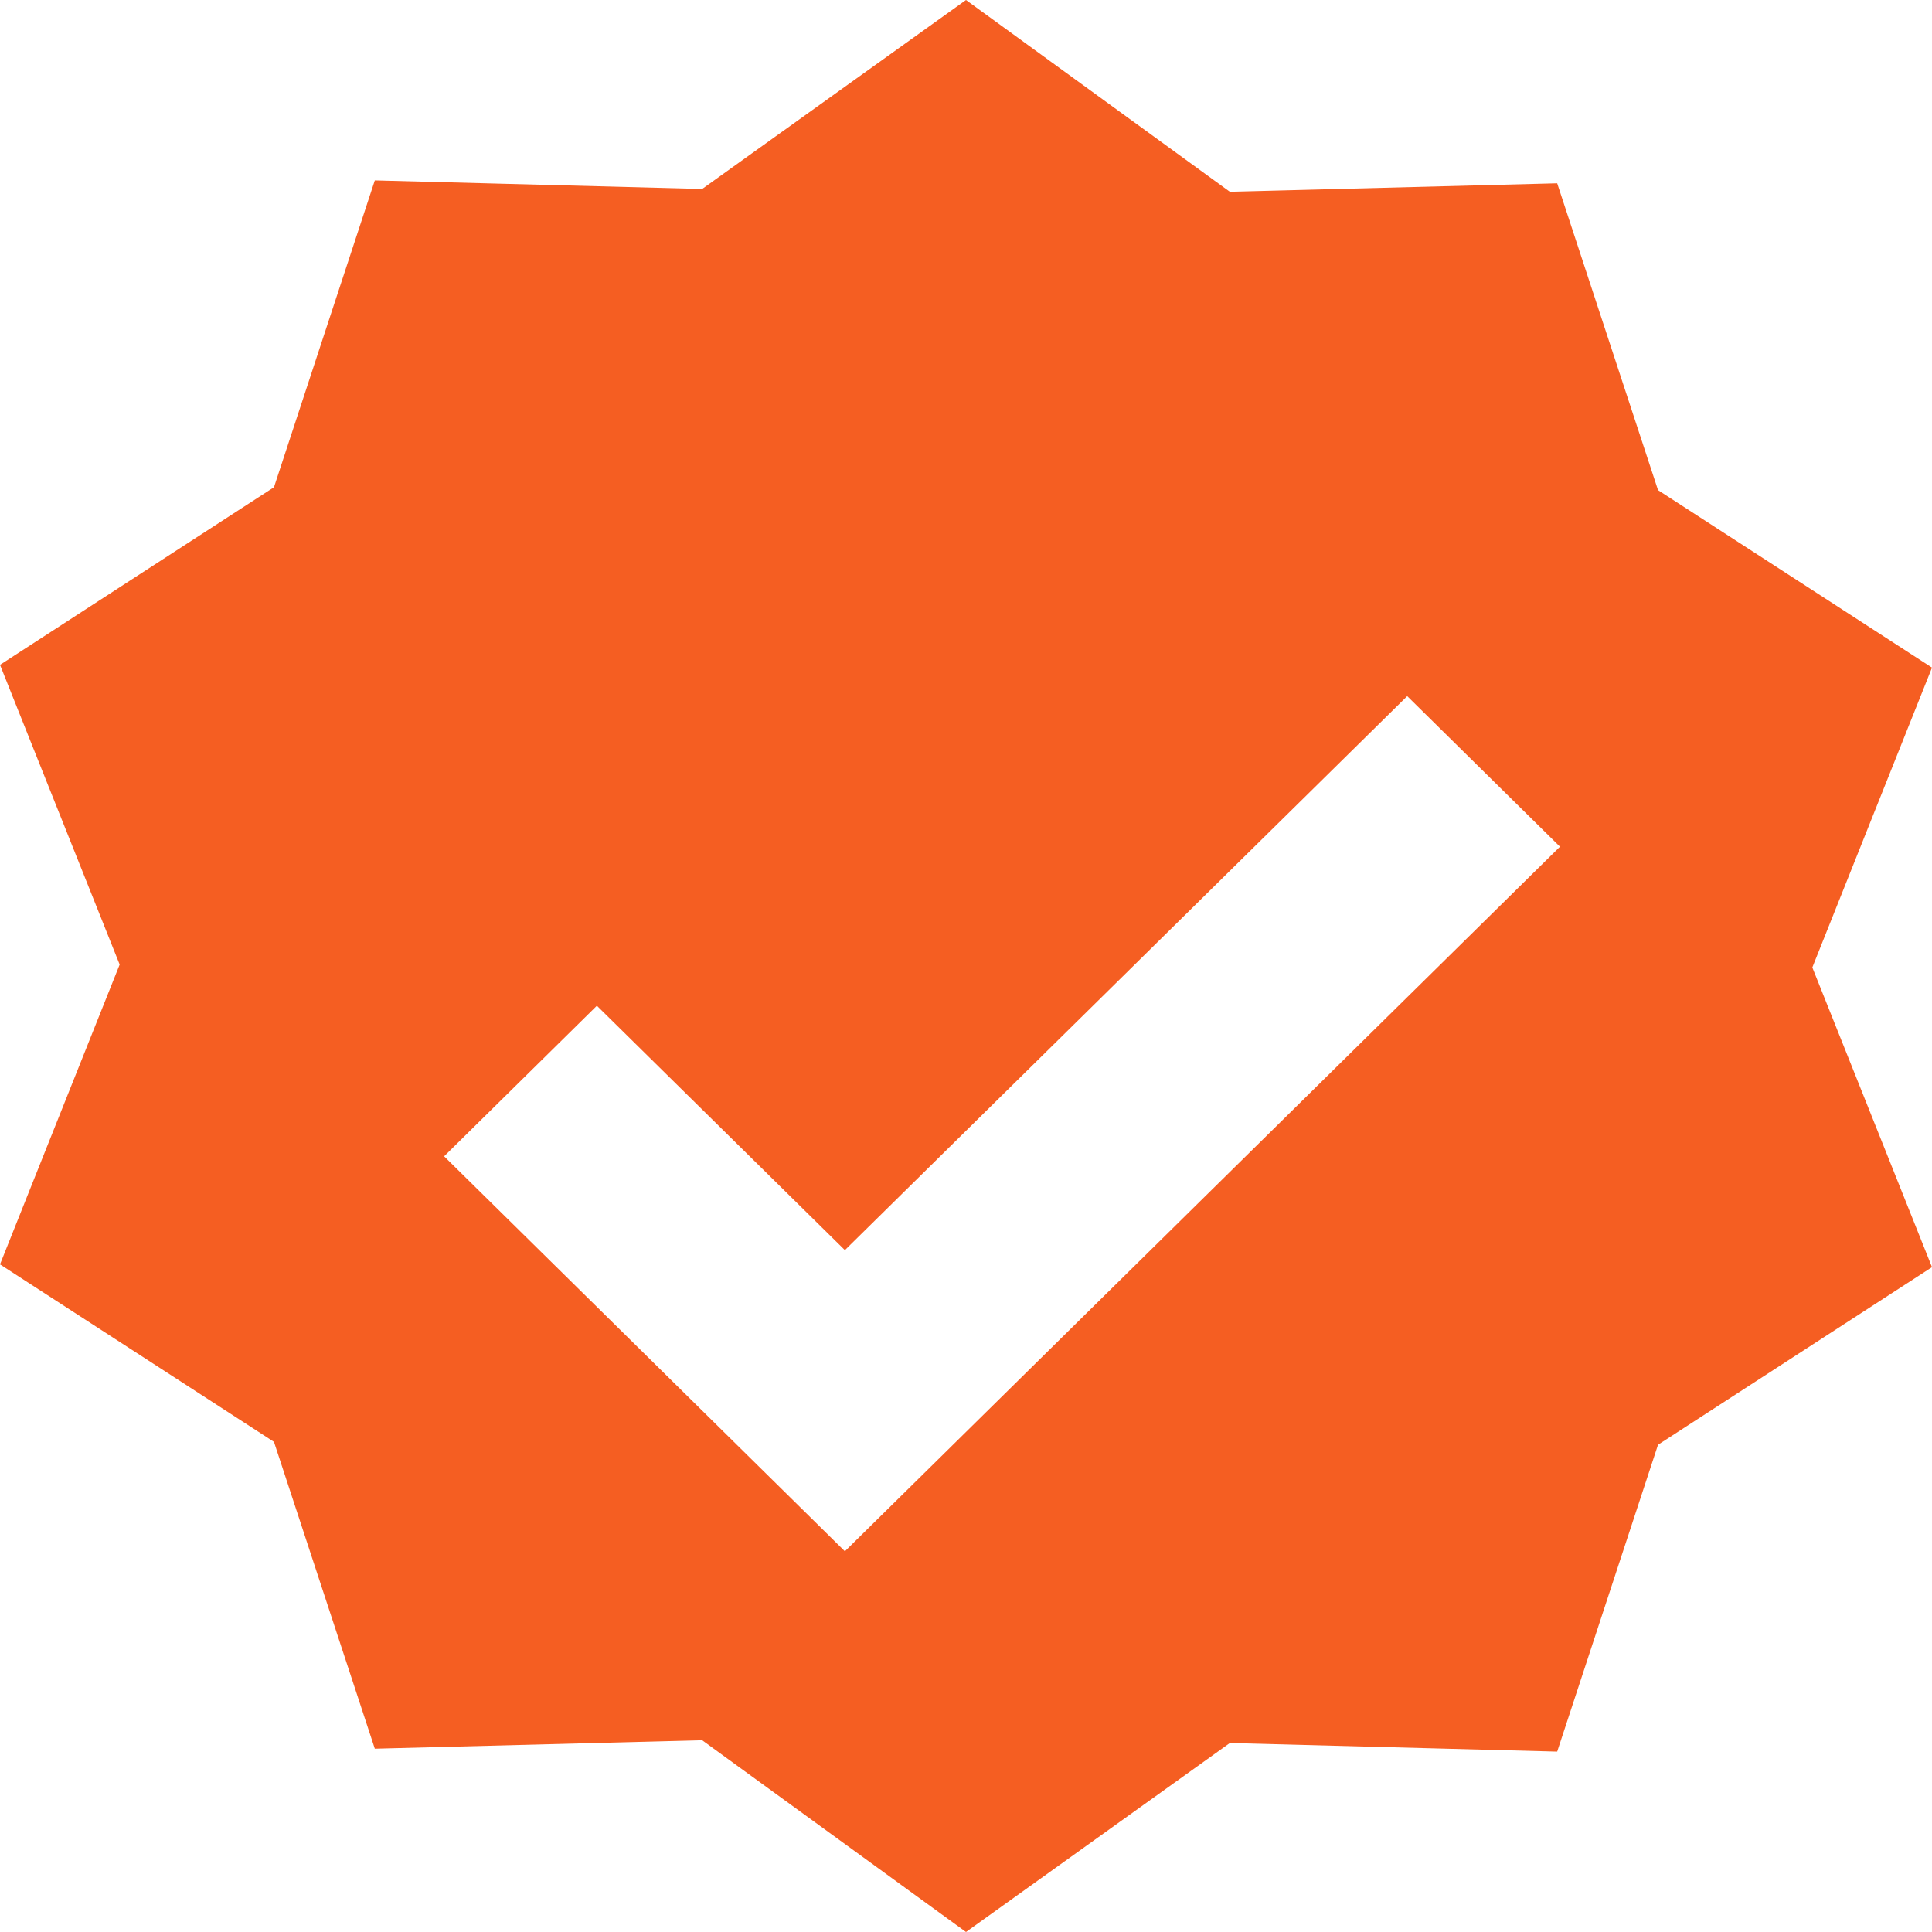
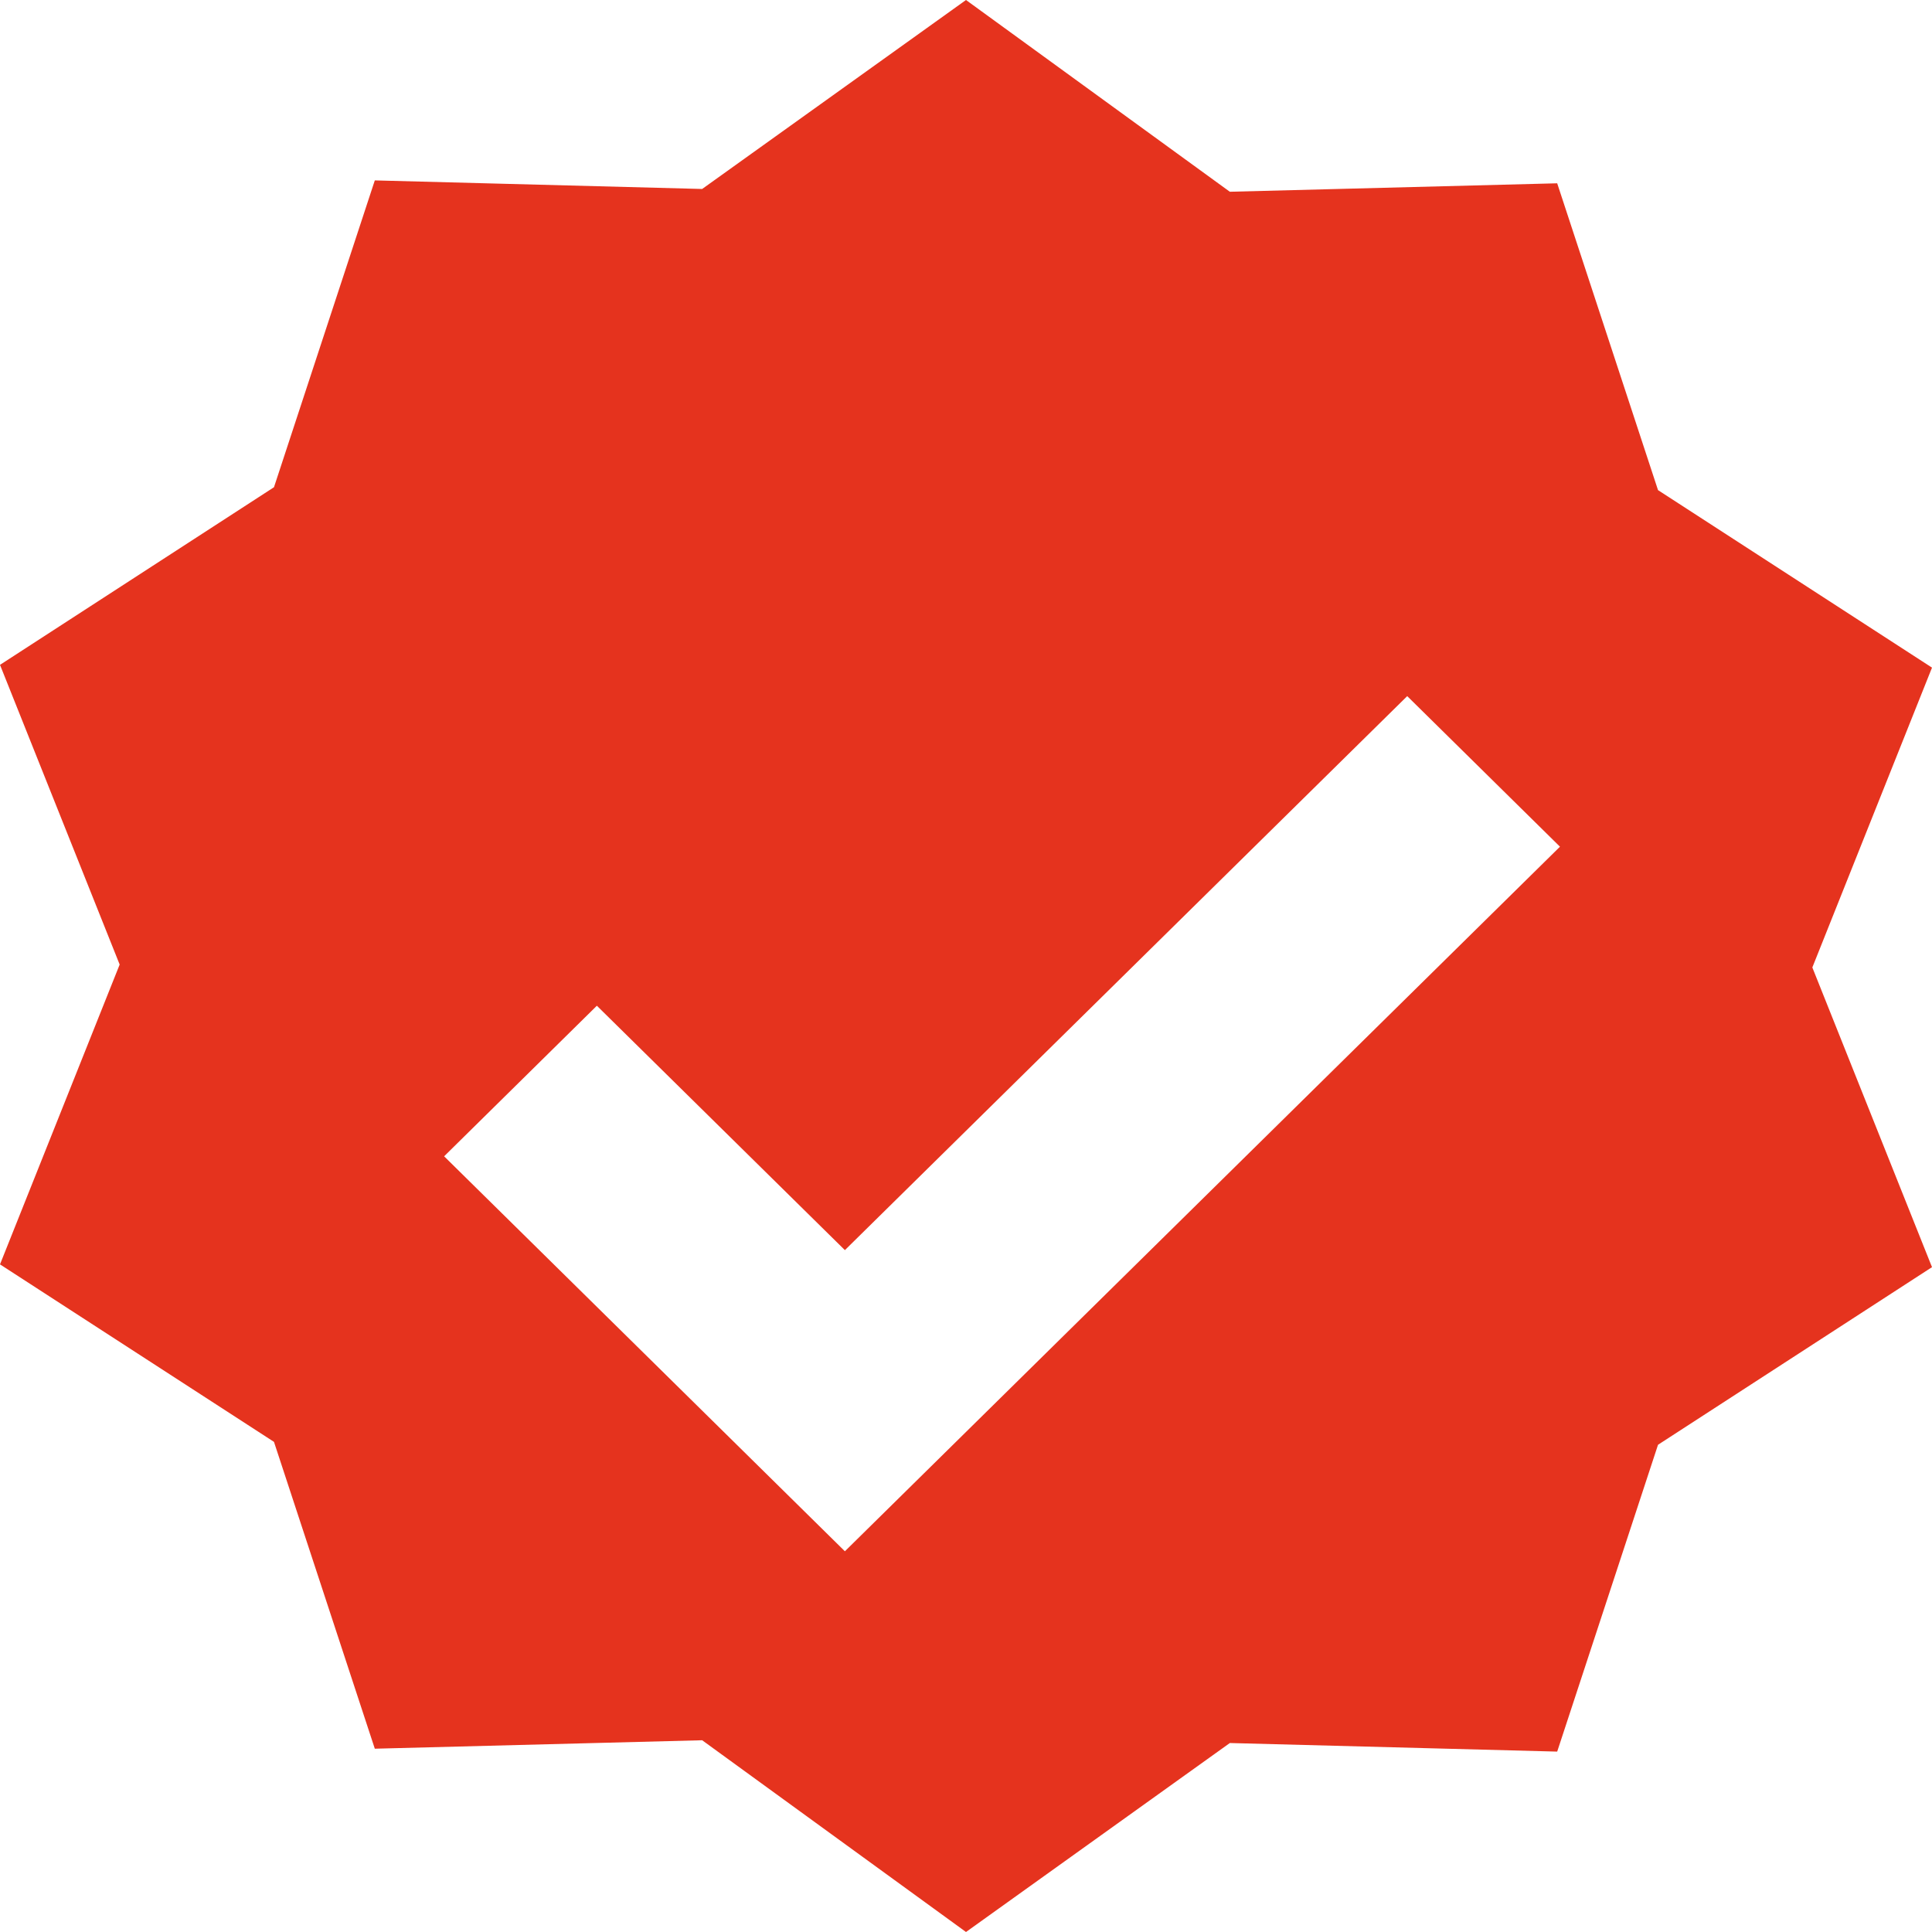
<svg xmlns="http://www.w3.org/2000/svg" preserveAspectRatio="none" overflow="visible" style="display: block;" width="16" height="16" viewBox="0 0 16 16" fill="none">
-   <path id="Vector" d="M8 0L10.185 1.588L12.896 1.518L13.731 4.059L16 5.529L15.009 8.012L16 10.494L13.731 11.965L12.896 14.506L10.185 14.435L8 16L5.815 14.412L3.104 14.482L2.269 11.941L0 10.471L0.991 7.988L0 5.506L2.269 4.035L3.104 1.494L5.815 1.565L8 0ZM11.654 5.765L6.997 10.353L4.943 8.329L3.678 9.576L6.997 12.847L12.919 7.012L11.654 5.765Z" fill="#F55E22" />
+   <path id="Vector" d="M8 0L10.185 1.588L12.896 1.518L13.731 4.059L16 5.529L15.009 8.012L16 10.494L13.731 11.965L12.896 14.506L10.185 14.435L8 16L5.815 14.412L3.104 14.482L2.269 11.941L0 10.471L0.991 7.988L0 5.506L2.269 4.035L3.104 1.494L5.815 1.565L8 0ZM11.654 5.765L6.997 10.353L4.943 8.329L3.678 9.576L6.997 12.847L12.919 7.012L11.654 5.765Z" fill="#e5331e" />
</svg>
